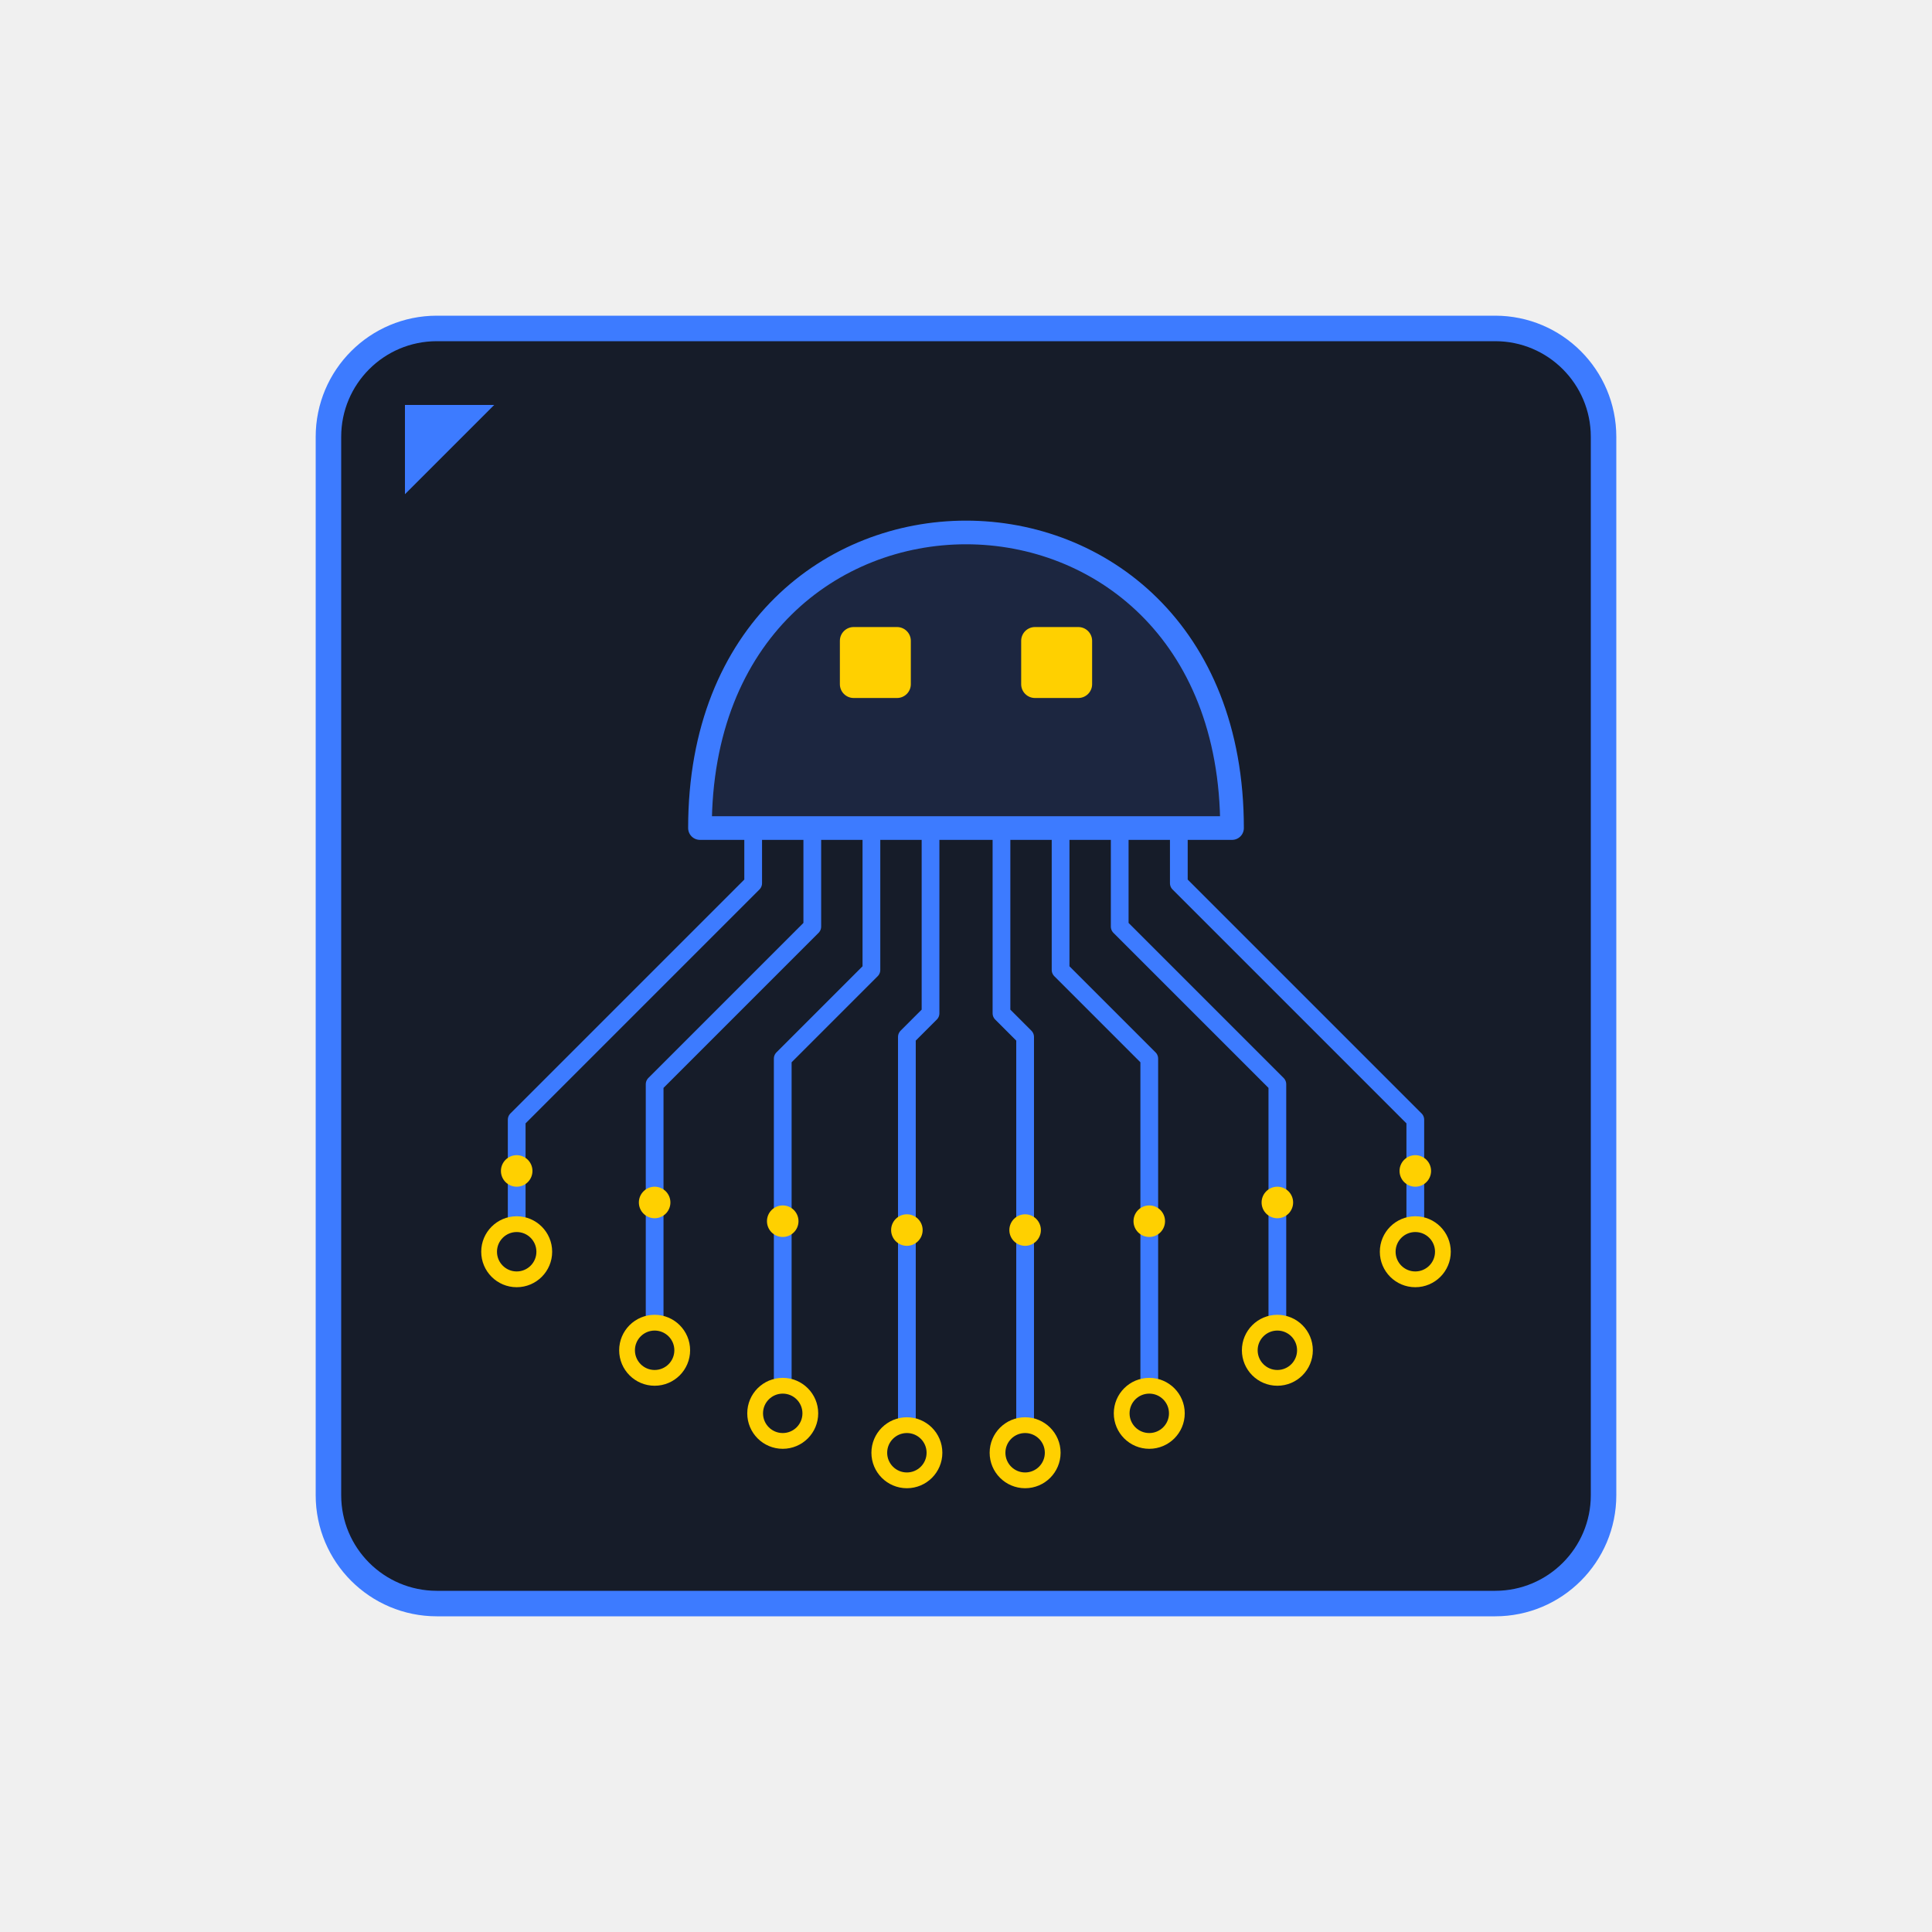
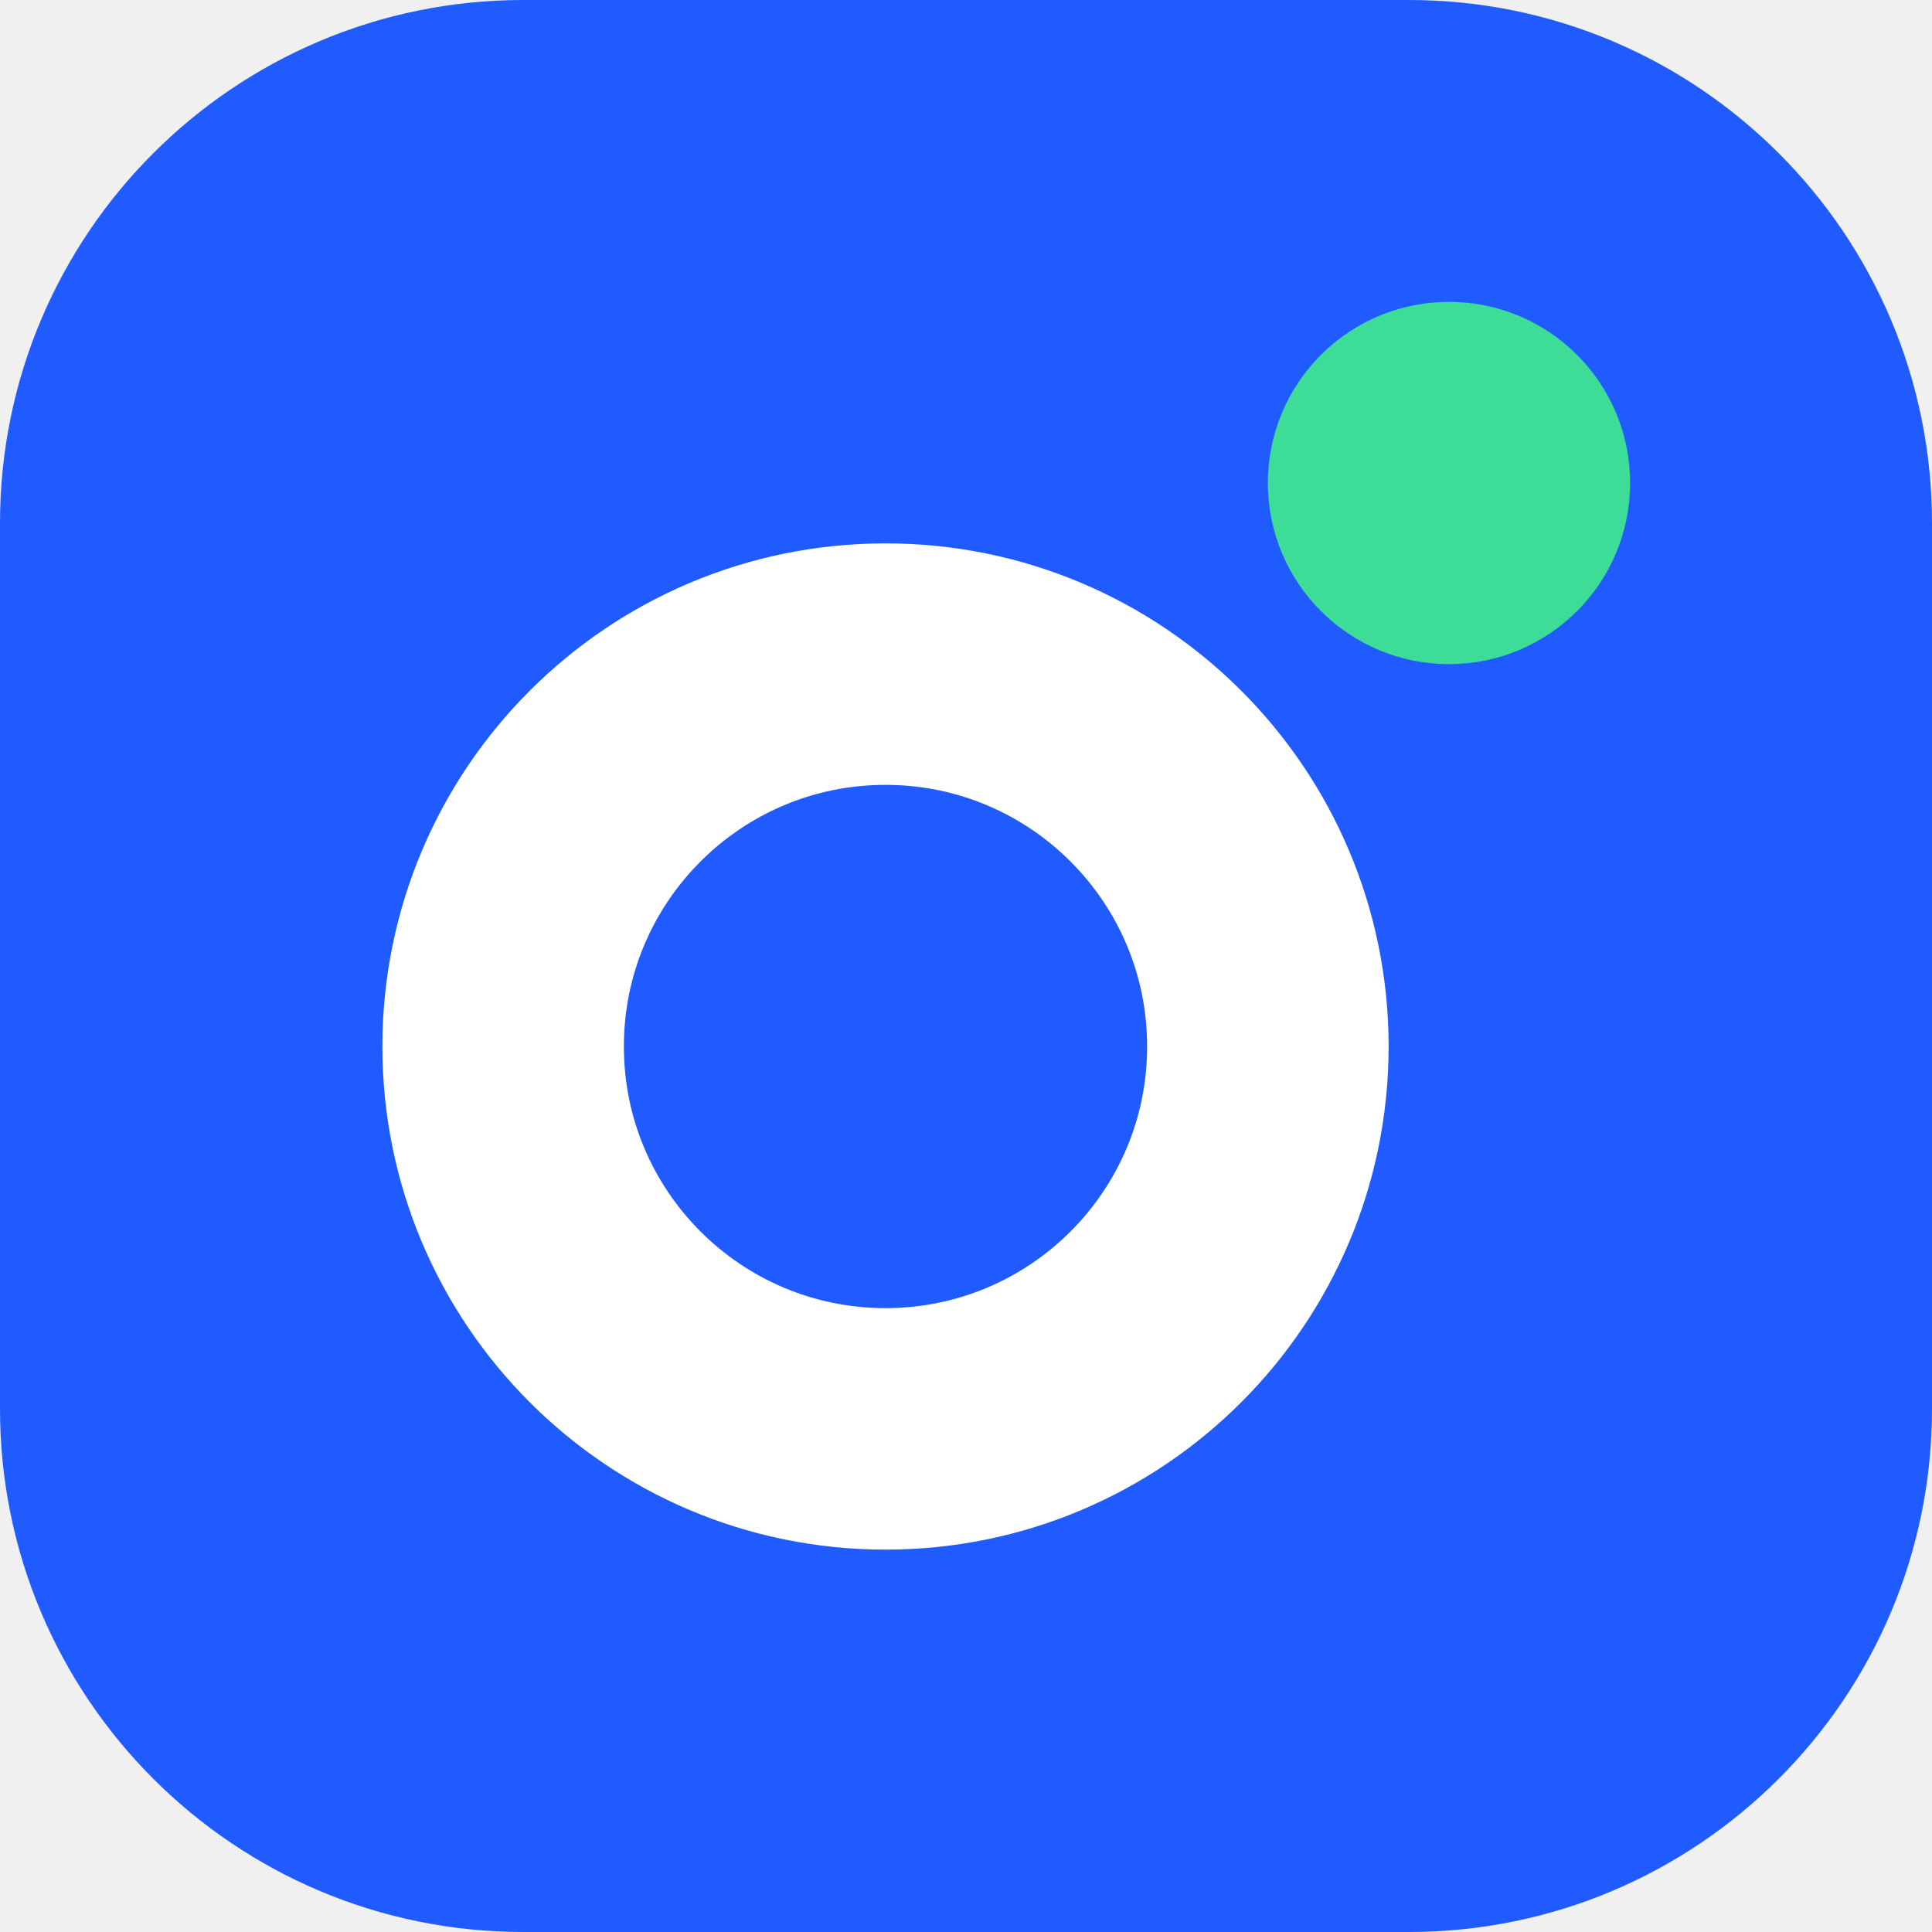
- <svg xmlns="http://www.w3.org/2000/svg" width="1000" height="1000" viewBox="0 0 1000 1000">
-   <rect x="170" y="170" width="660" height="660" rx="56.1" fill="#161c29" stroke="#3d7bff" stroke-width="13.2" stroke-linecap="round" stroke-linejoin="round" />
-   <path d="M 209.6 209.6 h 46.2 l -46.2 46.2 Z" fill="#3d7bff" />
-   <g transform="translate(500 505.1) scale(1.02) translate(-500 -515)">
-     <path d="M 365 440 C 365 240 635 240 635 440 Z" fill="#1c2640" stroke="#3d7bff" stroke-width="12" stroke-linecap="round" stroke-linejoin="round" />
-     <path d="M 392 440 L 392 468 L 272 588 L 272 640" fill="none" stroke="#3d7bff" stroke-width="9" stroke-linecap="round" stroke-linejoin="round" />
-     <circle cx="272" cy="614.0" r="8" fill="#ffd000" />
-     <circle cx="272" cy="655" r="14" fill="#161c29" stroke="#ffd000" stroke-width="8" stroke-linecap="round" stroke-linejoin="round" />
-     <path d="M 422 440 L 422 490 L 342 570 L 342 690" fill="none" stroke="#3d7bff" stroke-width="9" stroke-linecap="round" stroke-linejoin="round" />
-     <circle cx="342" cy="630.0" r="8" fill="#ffd000" />
-     <circle cx="342" cy="705" r="14" fill="#161c29" stroke="#ffd000" stroke-width="8" stroke-linecap="round" stroke-linejoin="round" />
-     <path d="M 452 440 L 452 512 L 407 557 L 407 722" fill="none" stroke="#3d7bff" stroke-width="9" stroke-linecap="round" stroke-linejoin="round" />
-     <circle cx="407" cy="639.5" r="8" fill="#ffd000" />
-     <circle cx="407" cy="737" r="14" fill="#161c29" stroke="#ffd000" stroke-width="8" stroke-linecap="round" stroke-linejoin="round" />
-     <path d="M 482 440 L 482 534 L 470 546 L 470 742" fill="none" stroke="#3d7bff" stroke-width="9" stroke-linecap="round" stroke-linejoin="round" />
-     <circle cx="470" cy="644.0" r="8" fill="#ffd000" />
-     <circle cx="470" cy="757" r="14" fill="#161c29" stroke="#ffd000" stroke-width="8" stroke-linecap="round" stroke-linejoin="round" />
-     <path d="M 518 440 L 518 534 L 530 546 L 530 742" fill="none" stroke="#3d7bff" stroke-width="9" stroke-linecap="round" stroke-linejoin="round" />
-     <circle cx="530" cy="644.0" r="8" fill="#ffd000" />
-     <circle cx="530" cy="757" r="14" fill="#161c29" stroke="#ffd000" stroke-width="8" stroke-linecap="round" stroke-linejoin="round" />
-     <path d="M 548 440 L 548 512 L 593 557 L 593 722" fill="none" stroke="#3d7bff" stroke-width="9" stroke-linecap="round" stroke-linejoin="round" />
-     <circle cx="593" cy="639.5" r="8" fill="#ffd000" />
-     <circle cx="593" cy="737" r="14" fill="#161c29" stroke="#ffd000" stroke-width="8" stroke-linecap="round" stroke-linejoin="round" />
-     <path d="M 578 440 L 578 490 L 658 570 L 658 690" fill="none" stroke="#3d7bff" stroke-width="9" stroke-linecap="round" stroke-linejoin="round" />
-     <circle cx="658" cy="630.0" r="8" fill="#ffd000" />
-     <circle cx="658" cy="705" r="14" fill="#161c29" stroke="#ffd000" stroke-width="8" stroke-linecap="round" stroke-linejoin="round" />
-     <path d="M 608 440 L 608 468 L 728 588 L 728 640" fill="none" stroke="#3d7bff" stroke-width="9" stroke-linecap="round" stroke-linejoin="round" />
-     <circle cx="728" cy="614.0" r="8" fill="#ffd000" />
-     <circle cx="728" cy="655" r="14" fill="#161c29" stroke="#ffd000" stroke-width="8" stroke-linecap="round" stroke-linejoin="round" />
-     <rect x="436" y="338" width="36" height="36" rx="7" fill="#ffd000" />
-     <rect x="528" y="338" width="36" height="36" rx="7" fill="#ffd000" />
-   </g>
+ <svg xmlns="http://www.w3.org/2000/svg" width="512" height="512" viewBox="0 0 48 48">
+   <rect width="48" height="48" rx="13" fill="#1F5BFF" />
+   <circle cx="22" cy="26" r="9.5" fill="none" stroke="#FFFFFF" stroke-width="6" />
+   <circle cx="36" cy="12" r="4.5" fill="#3DDC97" />
</svg>
